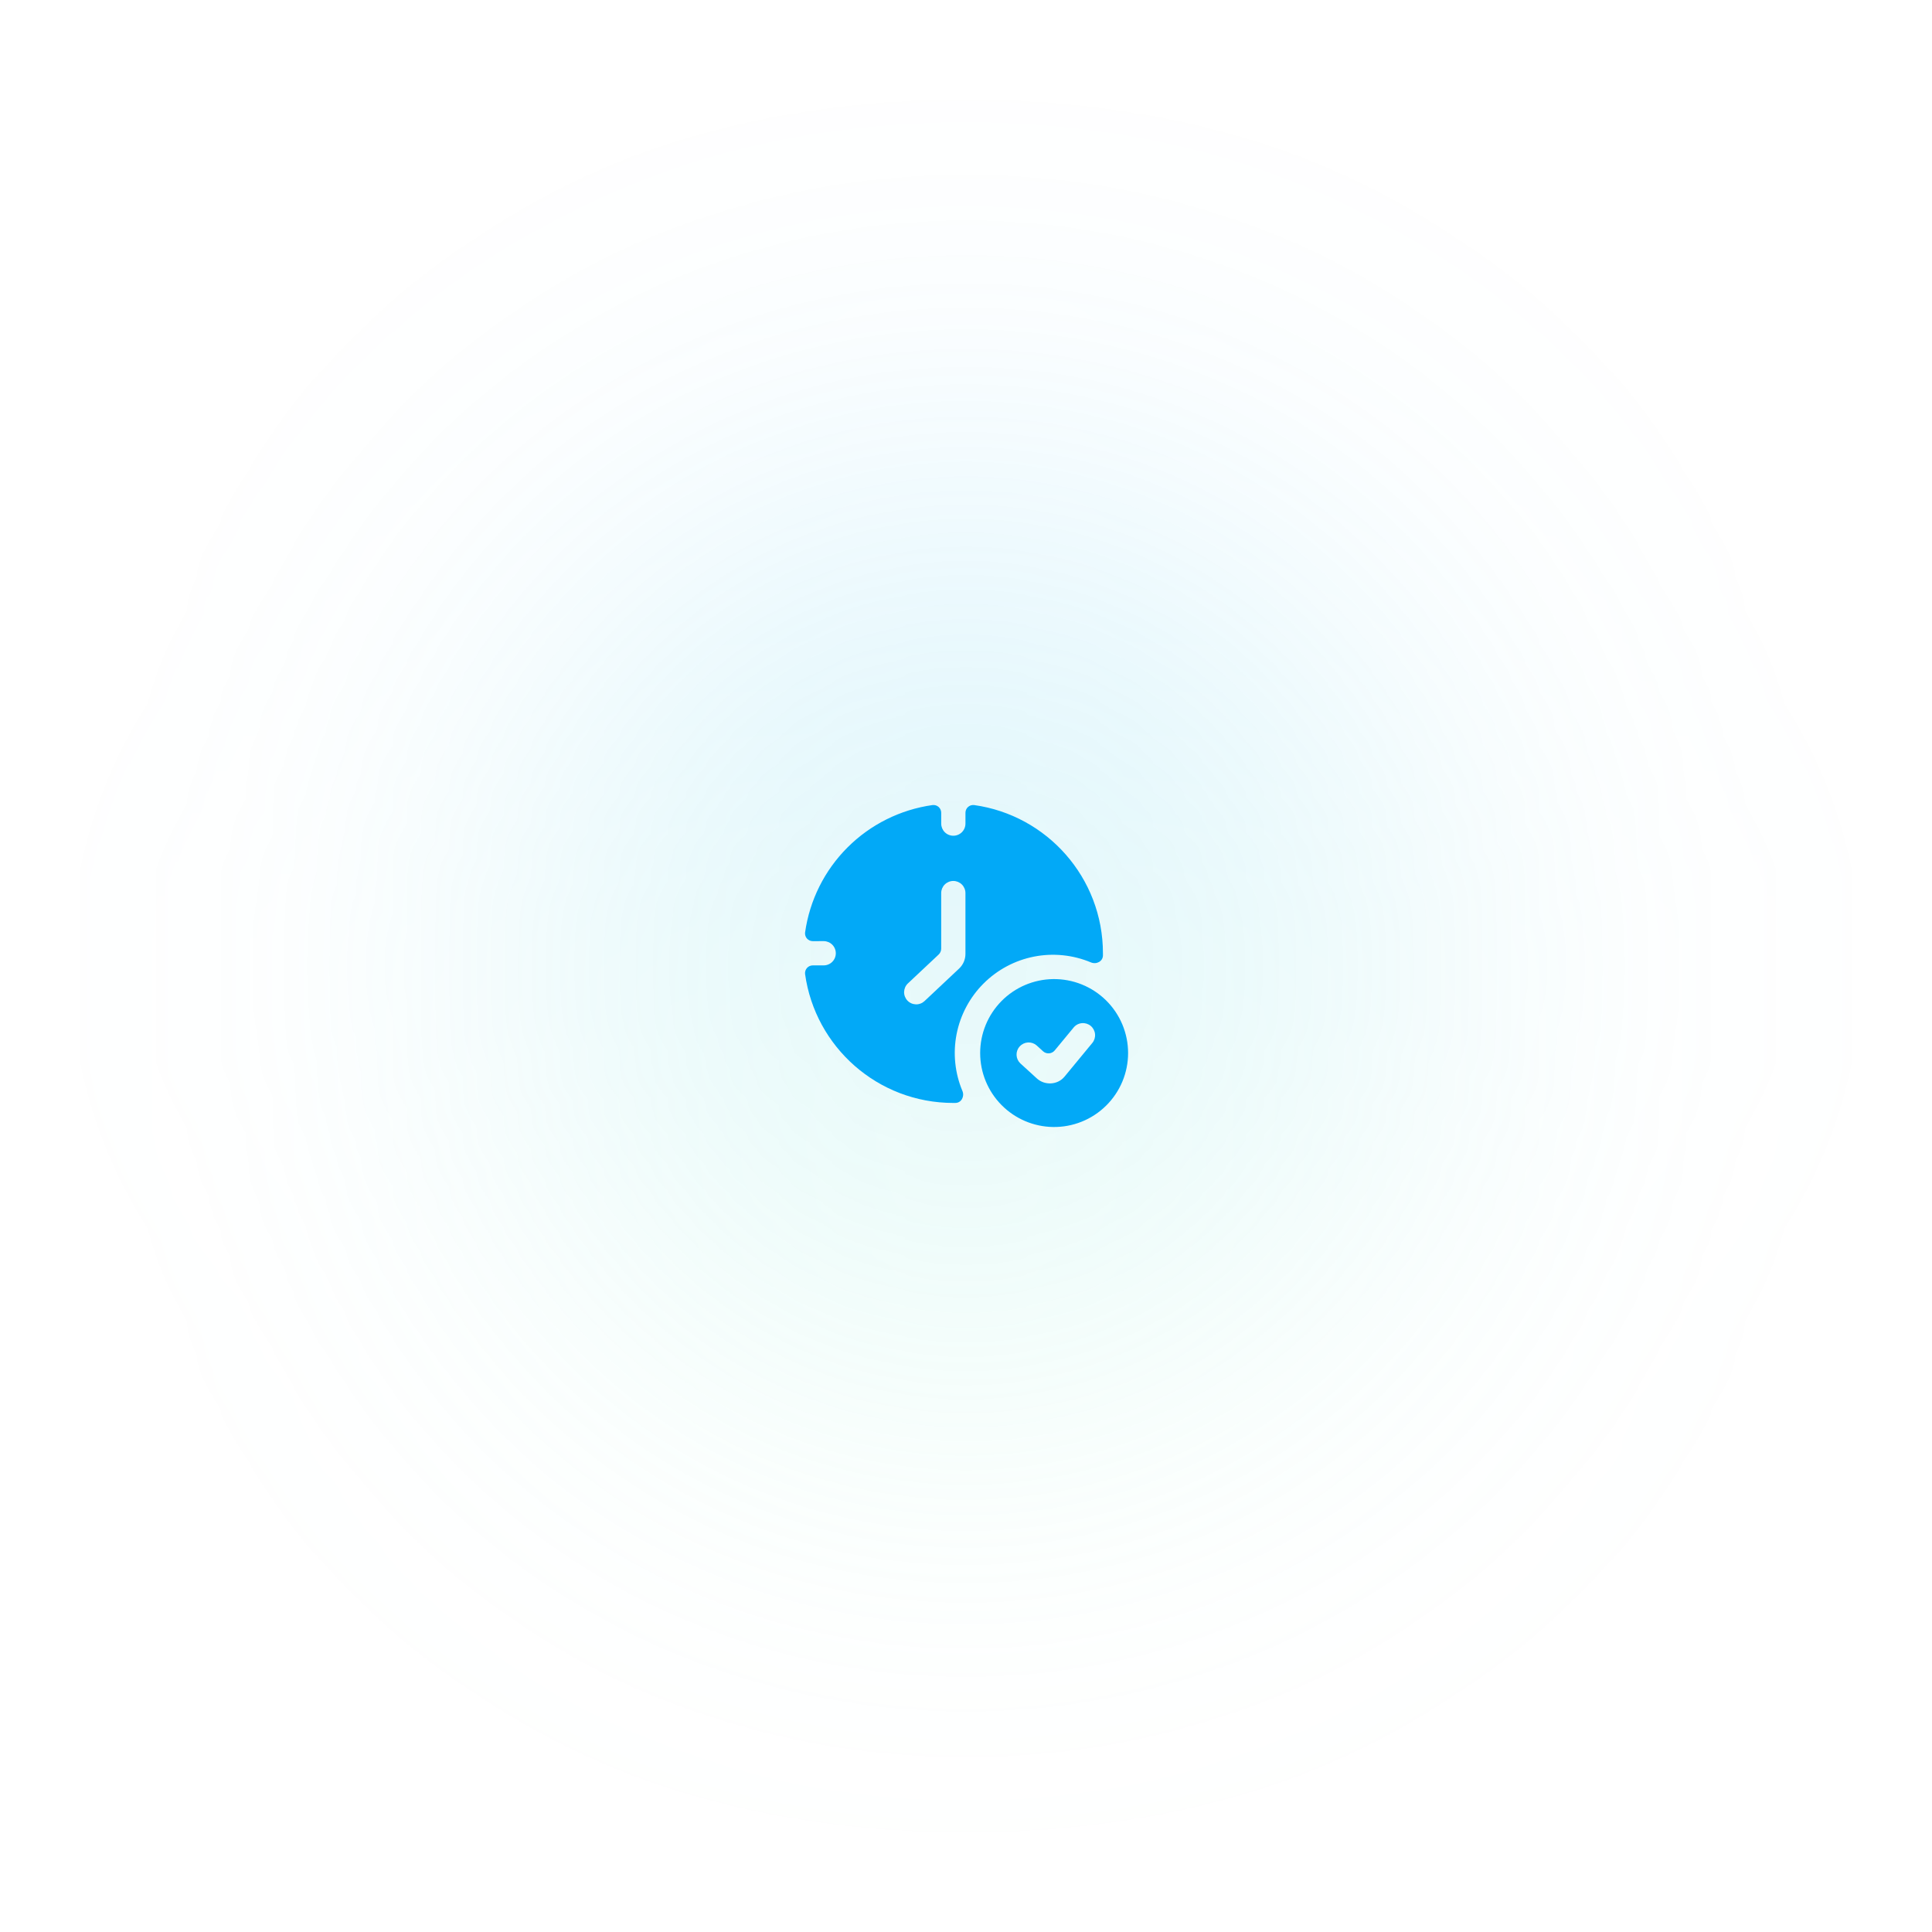
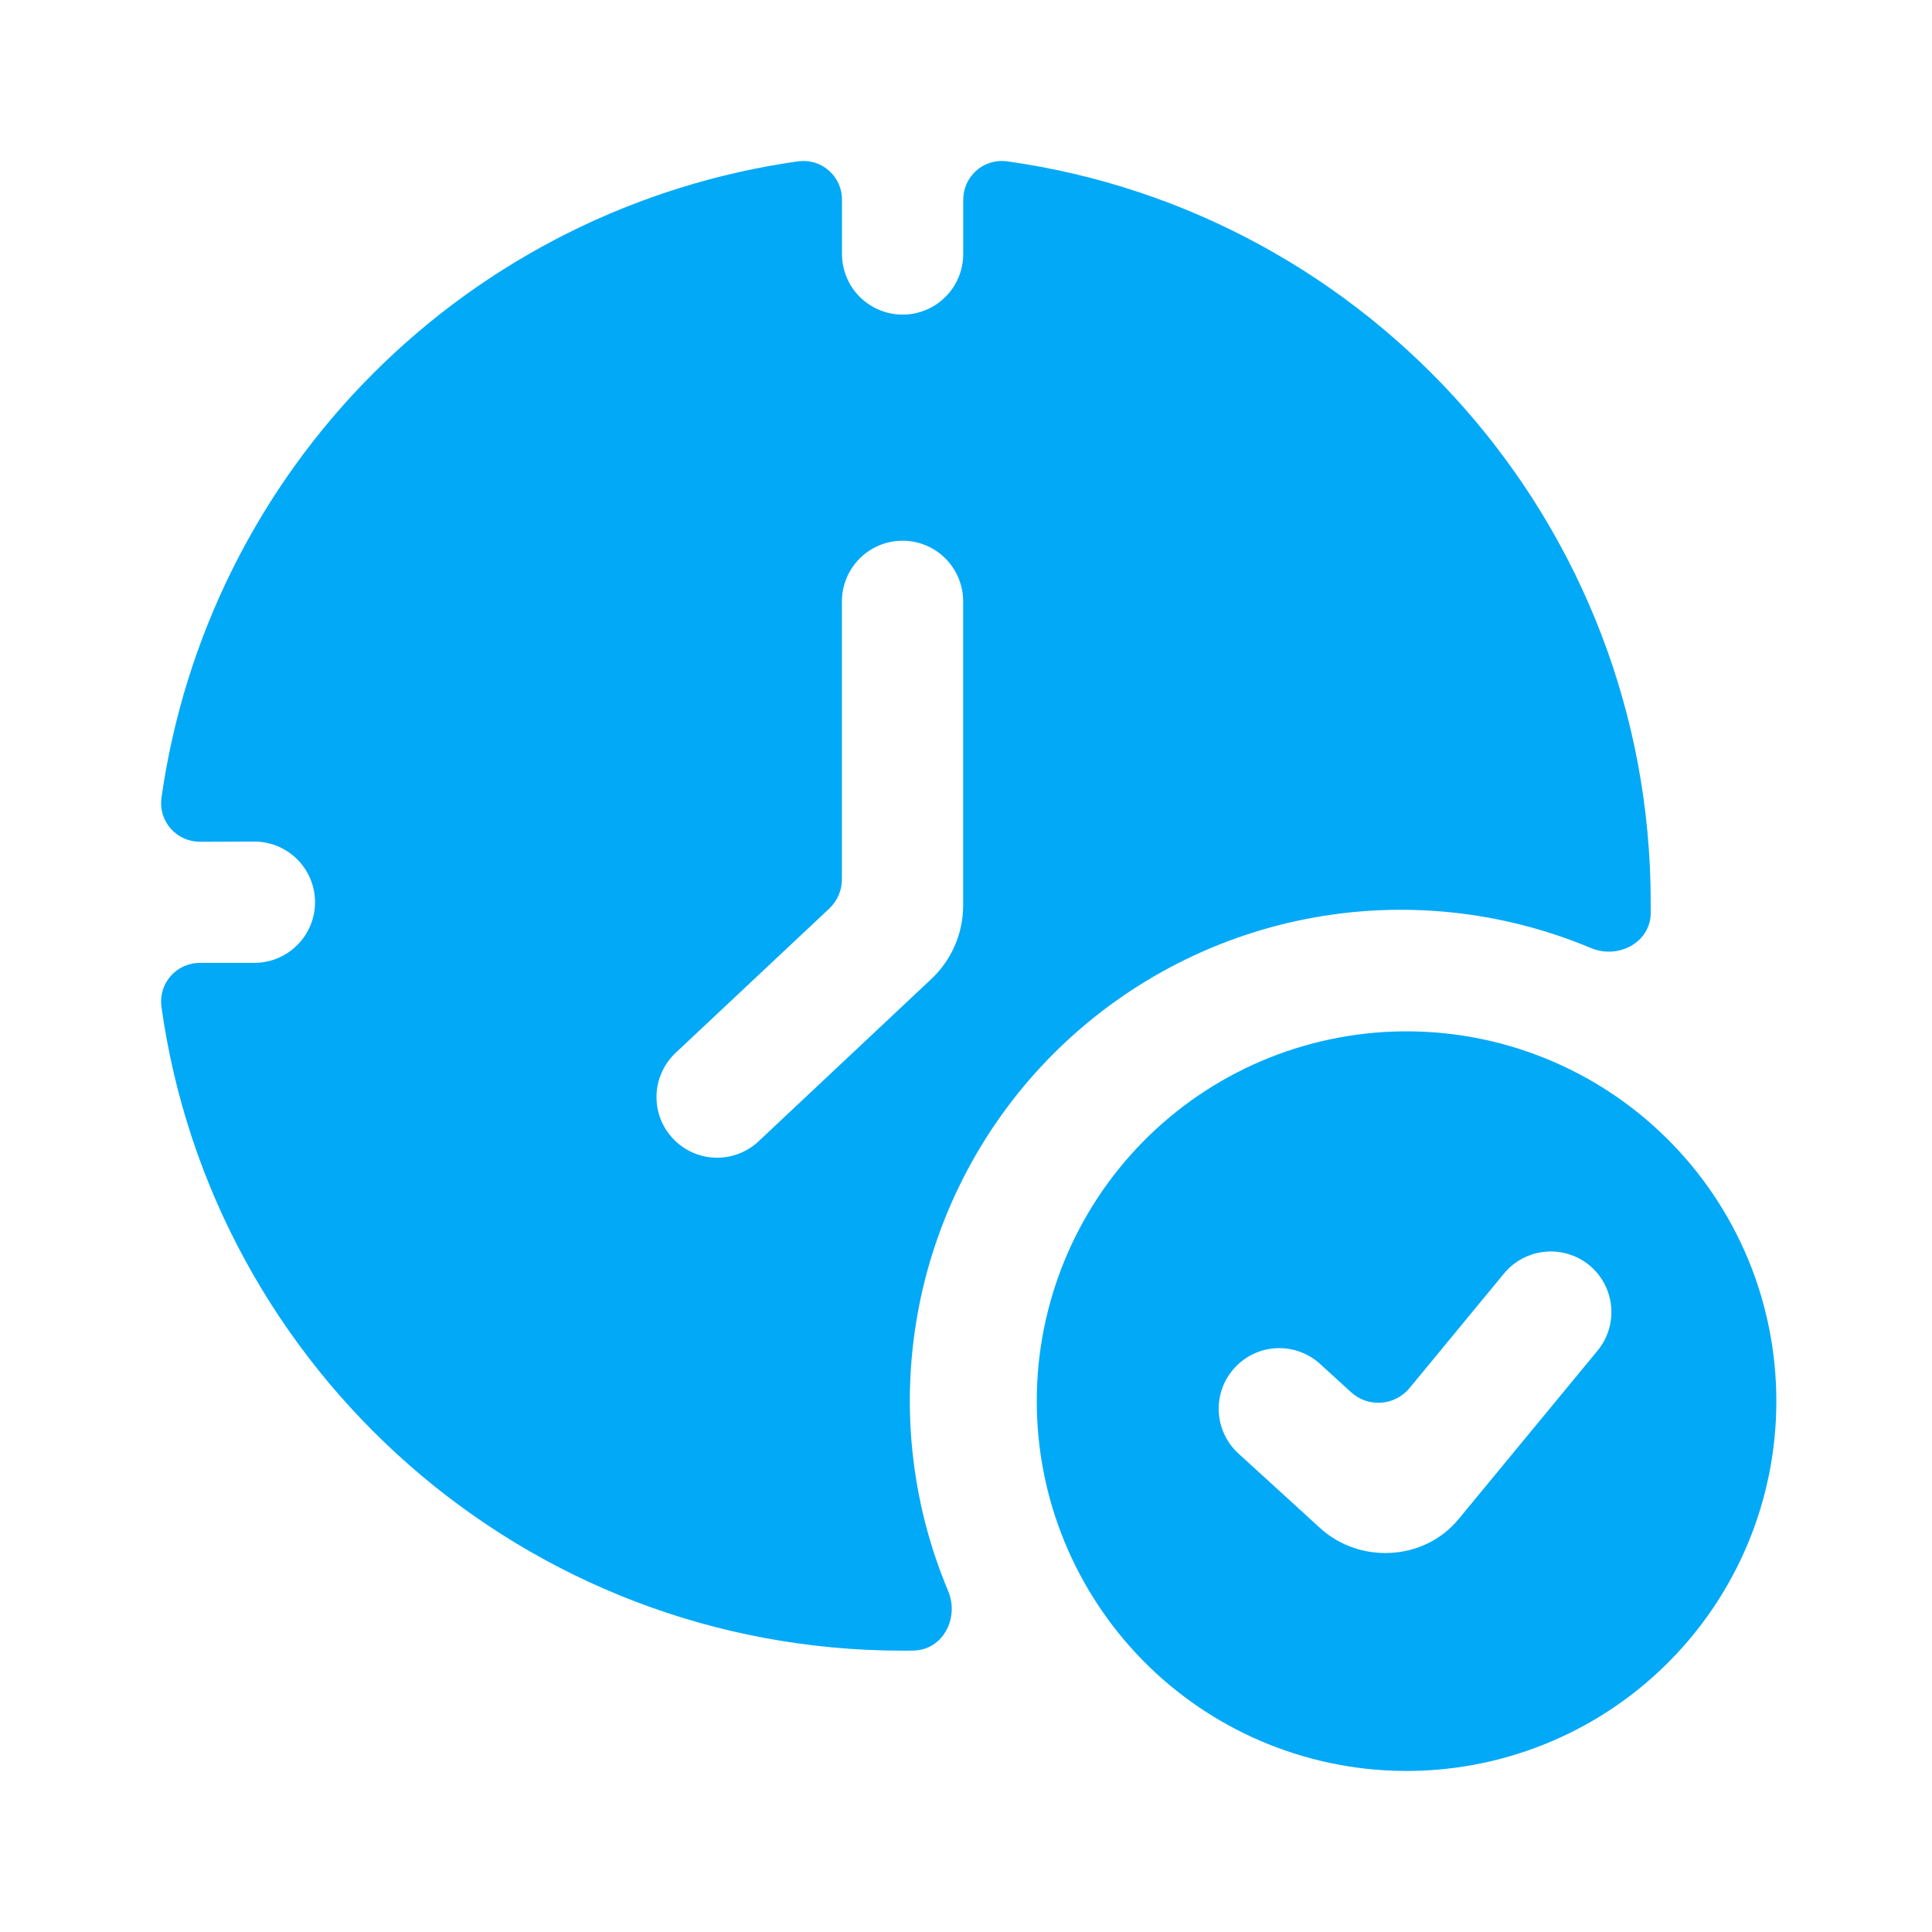
- <svg xmlns="http://www.w3.org/2000/svg" width="160" height="160" viewBox="0 0 160 160" fill="none">
-   <g filter="url(#filter0_f_6947_354)">
-     <circle cx="80" cy="80" r="40" fill="url(#paint0_linear_6947_354)" fill-opacity="0.15" />
-   </g>
-   <path fill-rule="evenodd" clip-rule="evenodd" d="M67.32 77.943C67.228 77.944 67.137 77.926 67.053 77.89C66.969 77.853 66.894 77.799 66.832 77.73C66.771 77.662 66.725 77.582 66.698 77.494C66.67 77.406 66.662 77.314 66.674 77.223C67.049 74.557 68.282 72.086 70.186 70.182C72.09 68.279 74.561 67.047 77.227 66.672C77.318 66.661 77.41 66.669 77.498 66.696C77.585 66.723 77.666 66.769 77.734 66.83C77.802 66.892 77.857 66.967 77.893 67.051C77.93 67.135 77.948 67.226 77.947 67.317V68.208C77.947 68.474 78.053 68.73 78.241 68.918C78.429 69.106 78.684 69.212 78.951 69.212C79.217 69.212 79.472 69.106 79.661 68.918C79.849 68.73 79.955 68.474 79.955 68.208V67.317C79.953 67.226 79.972 67.135 80.008 67.051C80.045 66.967 80.099 66.892 80.168 66.83C80.236 66.769 80.317 66.723 80.404 66.696C80.492 66.669 80.584 66.661 80.675 66.672C86.703 67.512 91.341 72.688 91.341 78.947V79.128C91.335 79.615 90.802 79.892 90.352 79.704C88.863 79.079 87.221 78.911 85.636 79.222C84.051 79.533 82.594 80.31 81.452 81.452C80.31 82.594 79.534 84.051 79.222 85.636C78.911 87.221 79.079 88.863 79.704 90.352C79.894 90.8 79.616 91.333 79.131 91.339C79.07 91.341 79.01 91.341 78.948 91.341C72.688 91.341 67.511 86.699 66.674 80.669C66.662 80.578 66.67 80.486 66.698 80.398C66.725 80.311 66.771 80.23 66.832 80.162C66.893 80.094 66.968 80.04 67.052 80.003C67.136 79.966 67.227 79.948 67.319 79.949H68.213C68.48 79.949 68.736 79.844 68.924 79.655C69.112 79.467 69.218 79.211 69.218 78.945C69.218 78.678 69.112 78.423 68.924 78.234C68.736 78.046 68.48 77.94 68.213 77.94L67.32 77.943ZM79.954 73.961C79.954 73.695 79.848 73.44 79.659 73.251C79.471 73.063 79.216 72.957 78.95 72.957C78.683 72.957 78.428 73.063 78.24 73.251C78.051 73.44 77.945 73.695 77.945 73.961V78.563C77.945 78.748 77.87 78.924 77.735 79.051L75.191 81.44C75.095 81.53 75.017 81.639 74.963 81.759C74.909 81.879 74.879 82.009 74.874 82.14C74.87 82.272 74.892 82.404 74.939 82.527C74.986 82.65 75.056 82.763 75.146 82.859C75.236 82.956 75.345 83.033 75.465 83.087C75.585 83.141 75.715 83.171 75.847 83.176C75.978 83.18 76.11 83.158 76.233 83.111C76.356 83.065 76.469 82.994 76.566 82.904L79.425 80.217C79.763 79.901 79.954 79.459 79.954 78.997V73.961Z" fill="#02A9F7" />
-   <path fill-rule="evenodd" clip-rule="evenodd" d="M87.208 93.333C88.02 93.345 88.826 93.195 89.579 92.893C90.333 92.591 91.019 92.141 91.597 91.571C92.176 91.001 92.635 90.322 92.949 89.573C93.262 88.824 93.424 88.02 93.424 87.208C93.424 86.396 93.262 85.593 92.949 84.843C92.635 84.094 92.176 83.415 91.597 82.845C91.019 82.275 90.333 81.826 89.579 81.524C88.826 81.221 88.02 81.072 87.208 81.084C85.599 81.107 84.064 81.763 82.935 82.909C81.806 84.055 81.173 85.6 81.173 87.208C81.173 88.817 81.806 90.362 82.935 91.507C84.064 92.654 85.599 93.309 87.208 93.333ZM90.464 86.369C90.632 86.163 90.712 85.9 90.686 85.635C90.66 85.371 90.531 85.127 90.326 84.958C90.121 84.789 89.857 84.709 89.593 84.734C89.328 84.758 89.084 84.887 88.915 85.092L87.347 86.992C87.289 87.062 87.218 87.119 87.137 87.161C87.057 87.203 86.969 87.228 86.878 87.234C86.788 87.24 86.697 87.228 86.611 87.199C86.525 87.169 86.447 87.122 86.38 87.061L85.849 86.577C85.651 86.405 85.394 86.317 85.132 86.332C84.871 86.347 84.625 86.464 84.448 86.657C84.272 86.851 84.178 87.106 84.187 87.368C84.195 87.63 84.306 87.878 84.496 88.06L85.869 89.313C86.512 89.9 87.58 89.866 88.16 89.162L90.464 86.369Z" fill="#02A9F7" />
-   <defs>
-     <filter id="filter0_f_6947_354" x="0" y="0" width="160" height="160" filterUnits="userSpaceOnUse" color-interpolation-filters="sRGB">
-       <feFlood flood-opacity="0" result="BackgroundImageFix" />
-       <feBlend mode="normal" in="SourceGraphic" in2="BackgroundImageFix" result="shape" />
-       <feGaussianBlur stdDeviation="20" result="effect1_foregroundBlur_6947_354" />
-     </filter>
-     <linearGradient id="paint0_linear_6947_354" x1="80" y1="40" x2="80" y2="120" gradientUnits="userSpaceOnUse">
-       <stop stop-color="#02A9F7" />
-       <stop offset="0.295" stop-color="#38C5E8" />
-       <stop offset="1" stop-color="#A5FECB" />
-     </linearGradient>
-   </defs>
+ <svg xmlns="http://www.w3.org/2000/svg" width="32" height="32" viewBox="0 0 32 32" fill="none">
+   <path fill-rule="evenodd" clip-rule="evenodd" d="M3.32 13.942C3.228 13.943 3.137 13.925 3.053 13.889C2.968 13.852 2.893 13.798 2.832 13.729C2.77 13.661 2.725 13.581 2.697 13.493C2.67 13.405 2.662 13.313 2.673 13.222C3.049 10.556 4.281 8.085 6.185 6.181C8.089 4.278 10.56 3.046 13.226 2.671C13.317 2.66 13.41 2.668 13.497 2.695C13.585 2.722 13.665 2.768 13.734 2.829C13.802 2.891 13.856 2.966 13.893 3.05C13.93 3.134 13.948 3.225 13.946 3.316V4.207C13.946 4.473 14.052 4.729 14.24 4.917C14.429 5.105 14.684 5.211 14.95 5.211C15.217 5.211 15.472 5.105 15.66 4.917C15.849 4.729 15.954 4.473 15.954 4.207V3.316C15.953 3.225 15.971 3.134 16.008 3.05C16.044 2.966 16.099 2.891 16.167 2.829C16.235 2.768 16.316 2.722 16.404 2.695C16.491 2.668 16.583 2.66 16.674 2.671C22.702 3.511 27.341 8.687 27.341 14.946V15.127C27.334 15.614 26.801 15.891 26.352 15.703C24.862 15.078 23.22 14.91 21.635 15.221C20.05 15.532 18.594 16.309 17.451 17.451C16.309 18.593 15.533 20.05 15.222 21.635C14.911 23.22 15.078 24.862 15.704 26.351C15.893 26.799 15.616 27.332 15.13 27.338C15.069 27.34 15.009 27.34 14.948 27.34C8.688 27.34 3.51 22.698 2.673 16.668C2.662 16.577 2.67 16.485 2.697 16.398C2.724 16.31 2.77 16.229 2.831 16.161C2.893 16.093 2.968 16.038 3.052 16.002C3.136 15.965 3.227 15.947 3.318 15.948H4.213C4.479 15.948 4.735 15.842 4.923 15.654C5.112 15.466 5.218 15.21 5.218 14.944C5.218 14.677 5.112 14.422 4.923 14.233C4.735 14.045 4.479 13.939 4.213 13.939L3.32 13.942ZM15.953 9.96C15.953 9.694 15.847 9.439 15.659 9.25C15.471 9.062 15.215 8.956 14.949 8.956C14.683 8.956 14.427 9.062 14.239 9.25C14.051 9.439 13.945 9.694 13.945 9.96V14.562C13.945 14.747 13.869 14.923 13.734 15.05L11.19 17.439C11.094 17.529 11.017 17.638 10.963 17.758C10.908 17.878 10.878 18.008 10.874 18.14C10.87 18.271 10.892 18.403 10.938 18.526C10.985 18.649 11.055 18.762 11.146 18.858C11.236 18.954 11.344 19.032 11.464 19.086C11.585 19.14 11.714 19.171 11.846 19.175C11.978 19.179 12.109 19.157 12.233 19.11C12.356 19.064 12.469 18.993 12.565 18.903L15.425 16.216C15.762 15.9 15.953 15.458 15.953 14.996V9.96Z" fill="#02A9F7" />
+   <path fill-rule="evenodd" clip-rule="evenodd" d="M23.207 29.332C24.019 29.344 24.825 29.194 25.578 28.892C26.332 28.59 27.018 28.14 27.596 27.57C28.175 27 28.634 26.321 28.948 25.572C29.261 24.823 29.422 24.019 29.422 23.207C29.422 22.395 29.261 21.591 28.948 20.842C28.634 20.093 28.175 19.414 27.596 18.844C27.018 18.274 26.332 17.825 25.578 17.523C24.825 17.22 24.019 17.071 23.207 17.083C21.598 17.106 20.063 17.762 18.934 18.908C17.805 20.054 17.172 21.599 17.172 23.207C17.172 24.816 17.805 26.36 18.934 27.507C20.063 28.653 21.598 29.308 23.207 29.332ZM26.463 22.368C26.631 22.163 26.711 21.899 26.685 21.634C26.659 21.37 26.53 21.126 26.325 20.957C26.12 20.788 25.856 20.708 25.591 20.733C25.327 20.758 25.083 20.886 24.913 21.091L23.346 22.991C23.288 23.061 23.217 23.118 23.136 23.16C23.056 23.202 22.968 23.227 22.877 23.233C22.787 23.239 22.696 23.227 22.61 23.198C22.524 23.168 22.446 23.121 22.379 23.06L21.848 22.576C21.65 22.404 21.393 22.316 21.131 22.331C20.87 22.346 20.624 22.463 20.448 22.657C20.271 22.85 20.177 23.105 20.186 23.367C20.195 23.629 20.305 23.877 20.495 24.059L21.868 25.312C22.511 25.899 23.579 25.865 24.159 25.161L26.463 22.368Z" fill="#02A9F7" />
</svg>
